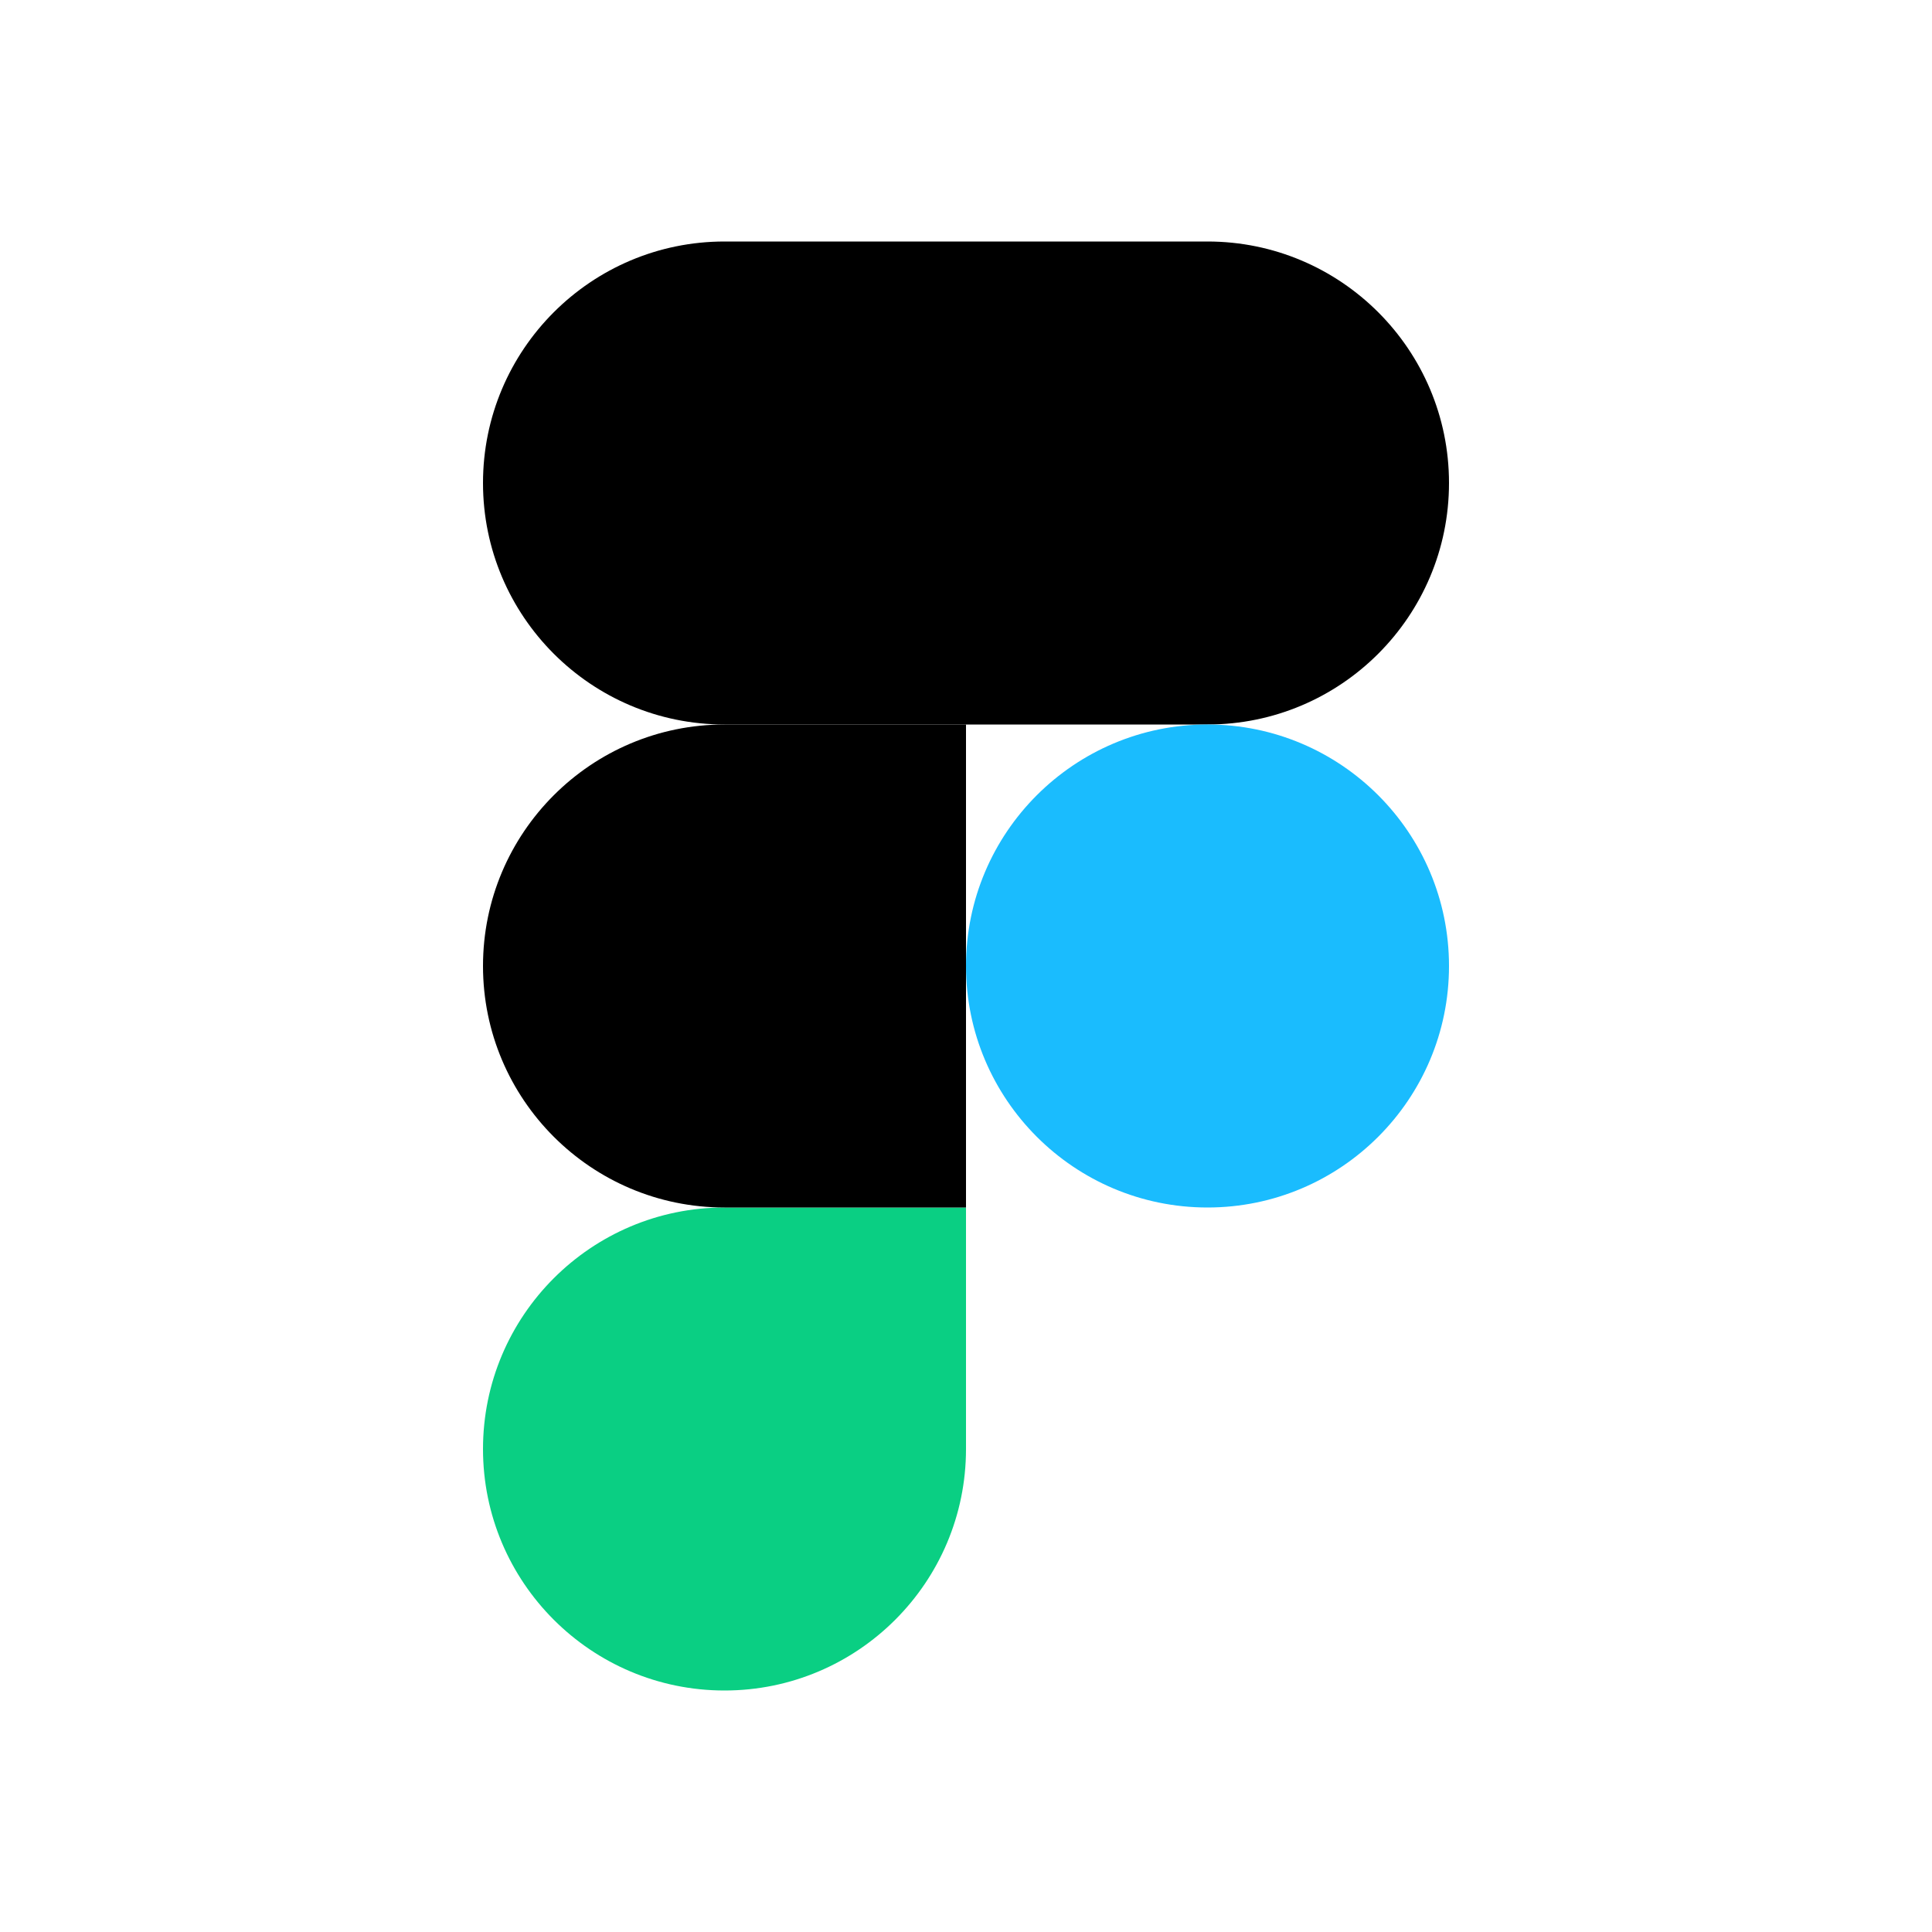
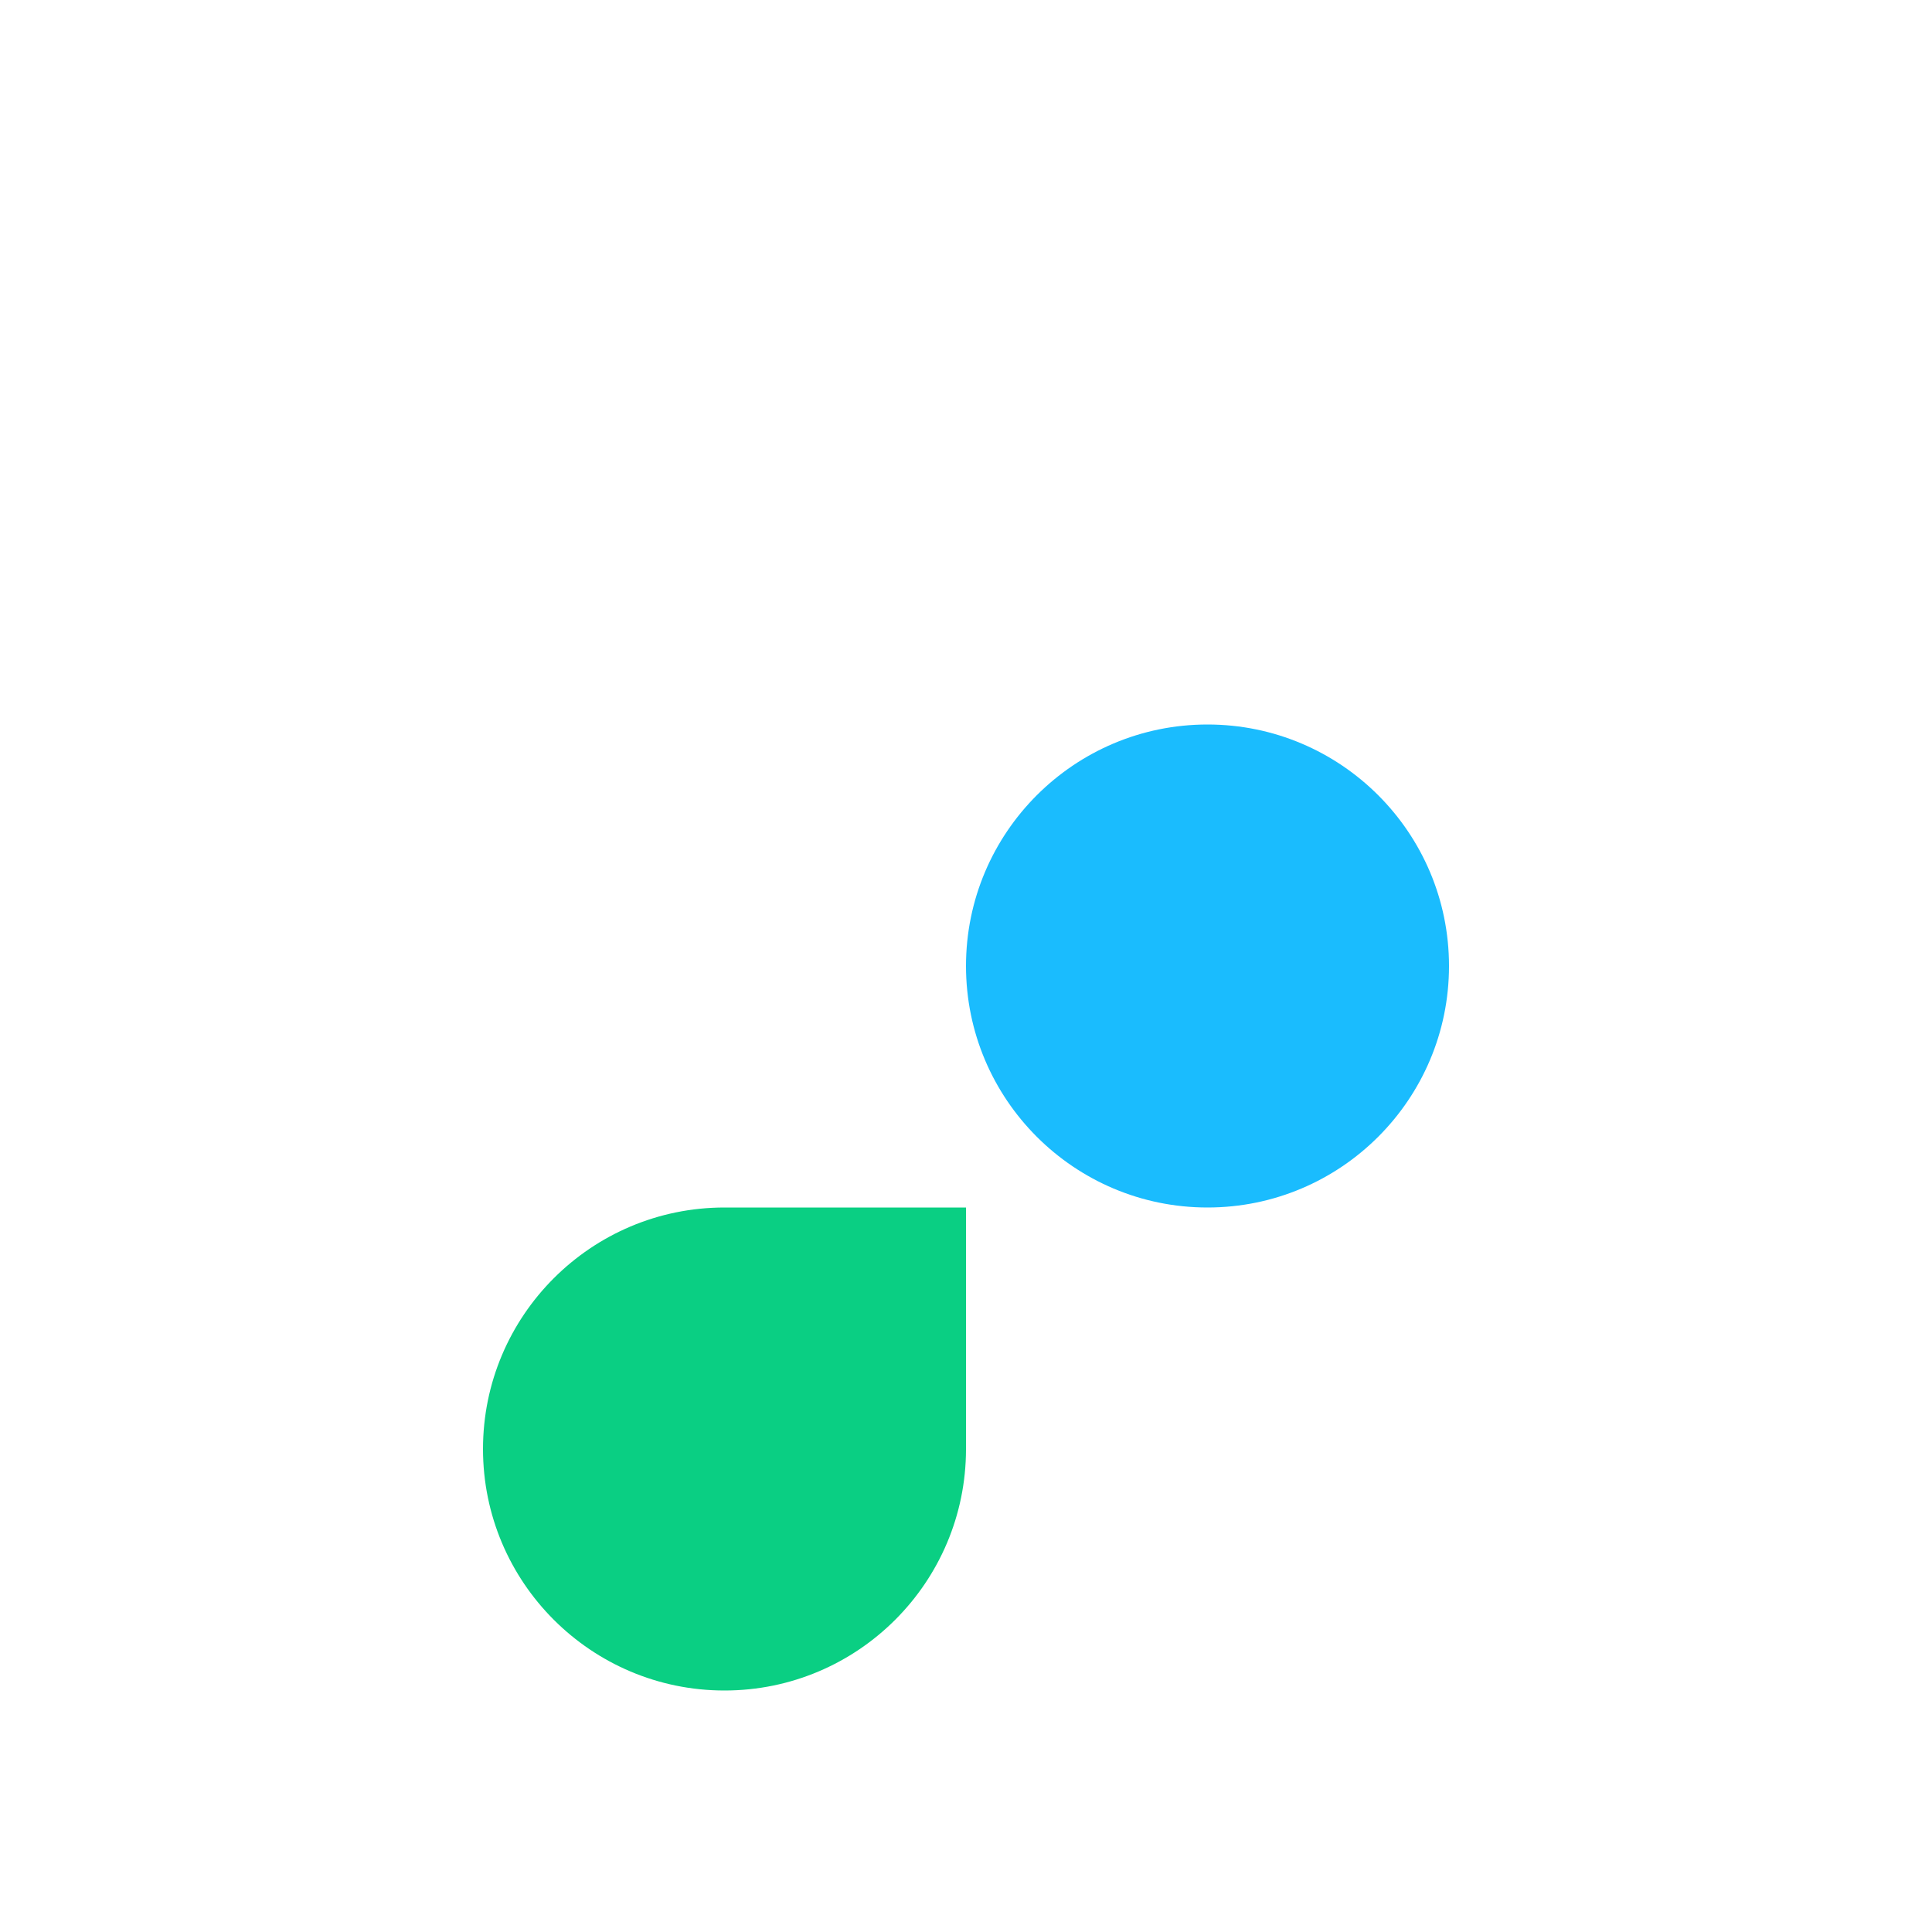
<svg xmlns="http://www.w3.org/2000/svg" width="48" height="48" viewBox="0 0 48 48" fill="none">
  <path d="M18 42C21.312 42 24 39.312 24 36V30H18C14.688 30 12 32.688 12 36C12 39.312 14.688 42 18 42Z" fill="#0ACF83" />
-   <path d="M12 24C12 20.688 14.688 18 18 18H24V30H18C14.688 30 12 27.312 12 24Z" fill="currentColor" />
-   <path d="M12 12C12 8.688 14.688 6 18 6H24V18H18C14.688 18 12 15.312 12 12Z" fill="currentColor" />
-   <path d="M24 6H30C33.312 6 36 8.688 36 12C36 15.312 33.312 18 30 18H24V6Z" fill="currentColor" />
+   <path d="M12 24C12 20.688 14.688 18 18 18H24V30H18C14.688 30 12 27.312 12 24Z" />
+   <path d="M12 12C12 8.688 14.688 6 18 6H24V18H18C14.688 18 12 15.312 12 12Z" />
+   <path d="M24 6H30C33.312 6 36 8.688 36 12C36 15.312 33.312 18 30 18H24V6Z" />
  <path d="M36 24C36 27.312 33.312 30 30 30C26.688 30 24 27.312 24 24C24 20.688 26.688 18 30 18C33.312 18 36 20.688 36 24Z" fill="#1ABCFE" />
</svg>
